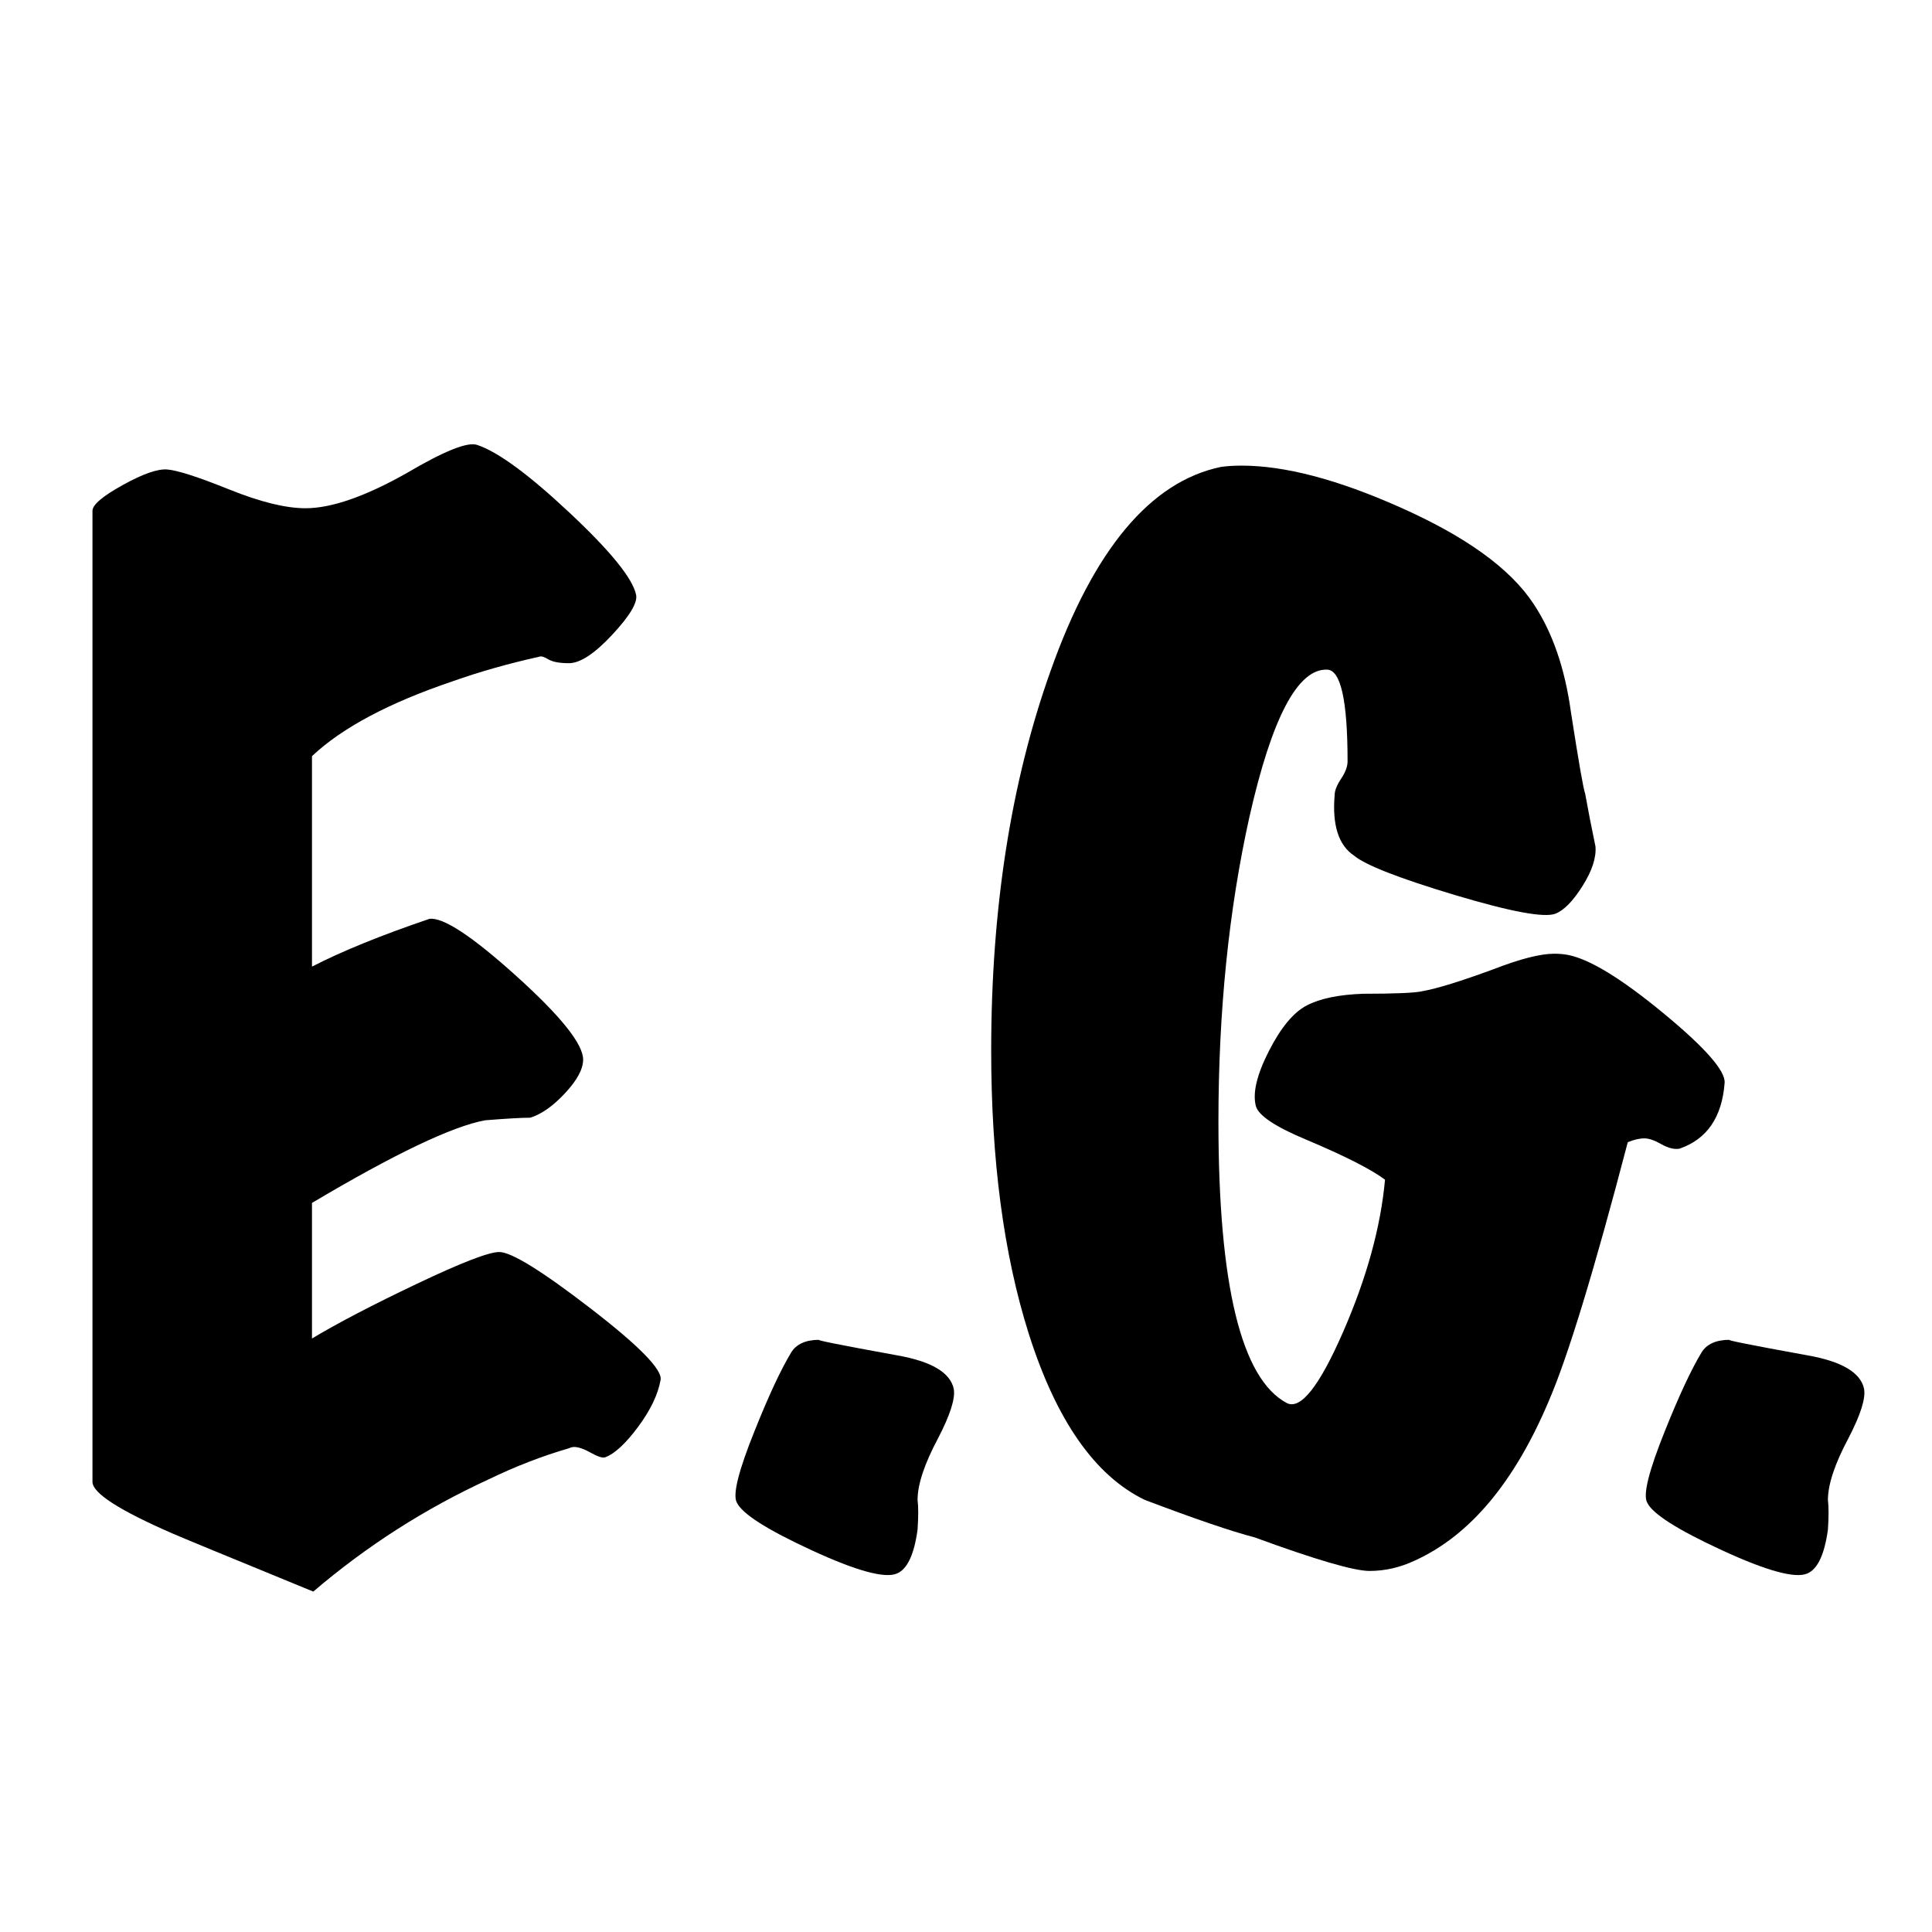
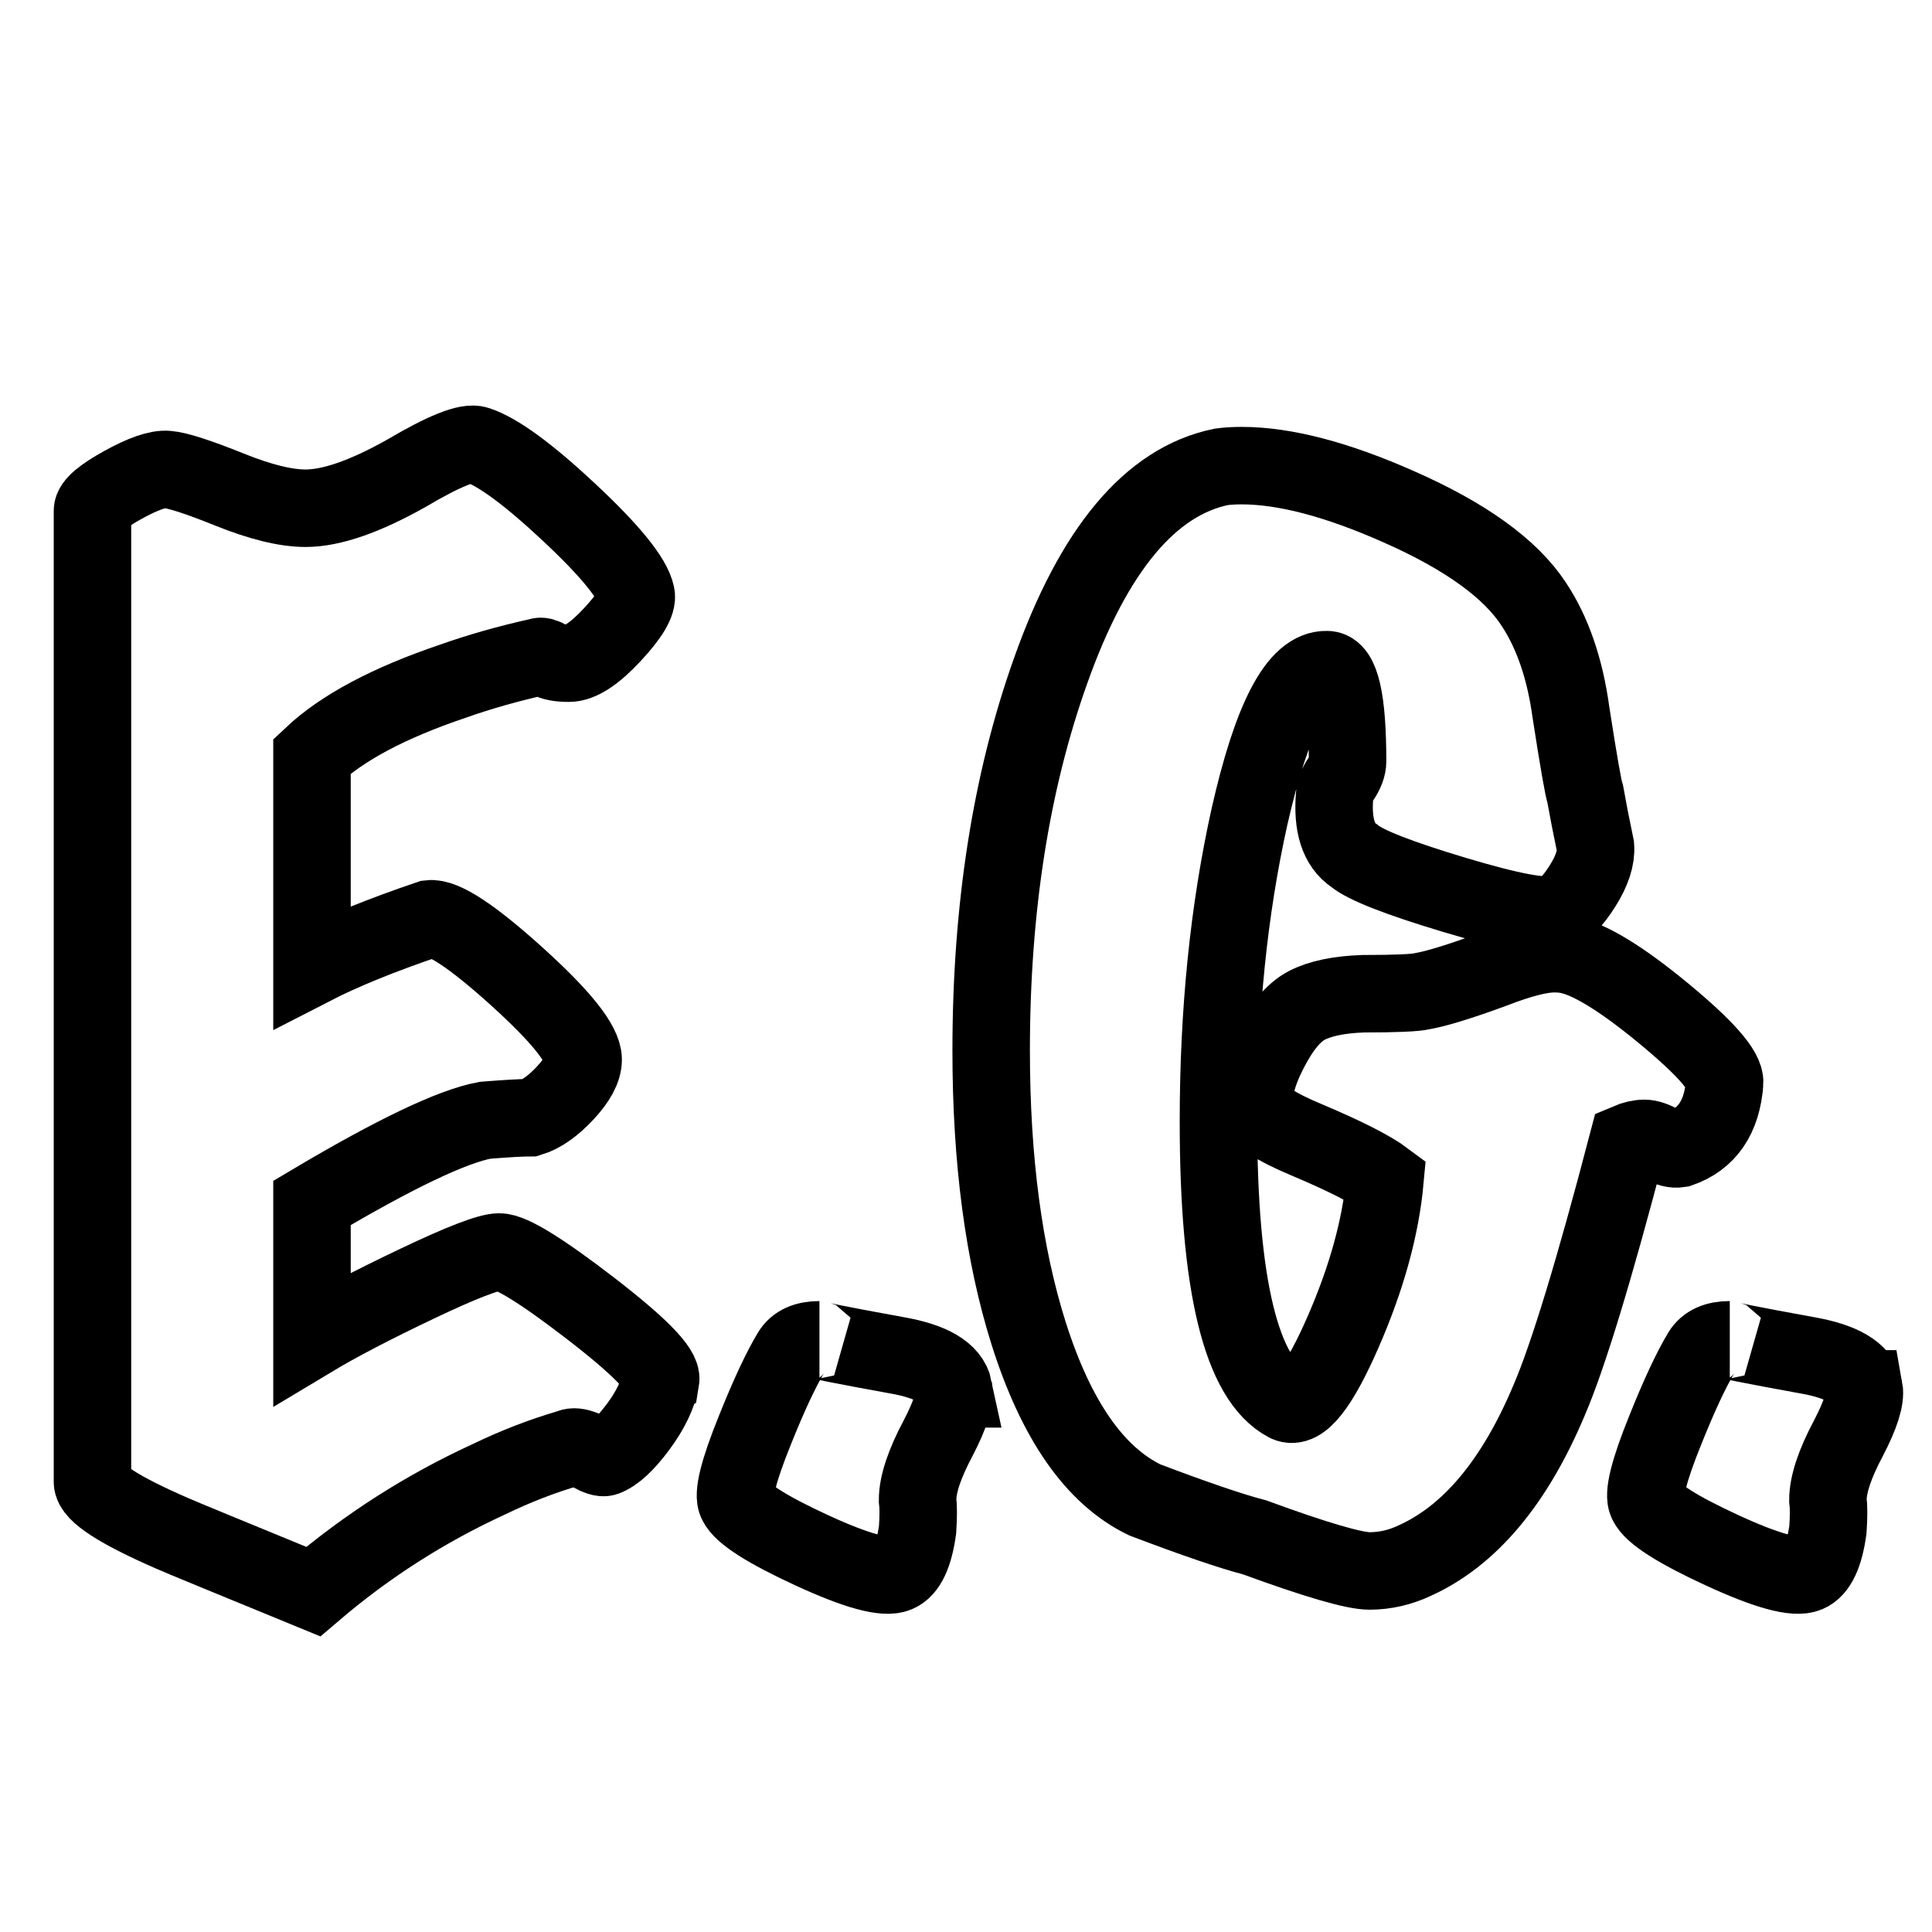
- <svg xmlns="http://www.w3.org/2000/svg" xmlns:ns1="http://vectornator.io" height="100%" stroke-miterlimit="10" style="fill-rule:nonzero;clip-rule:evenodd;stroke-linecap:round;stroke-linejoin:round;" version="1.1" viewBox="0 0 74.4 74.4" width="100%" xml:space="preserve">
-   <defs />
+ <svg xmlns="http://www.w3.org/2000/svg" xmlns:ns1="http://vectornator.io" id="Layer_1" version="1.1" viewBox="0 0 1920 1920">
+   <defs>
+     <style>
+       .st0 {
+         fill: none;
+         stroke: #000;
+         stroke-miterlimit: 10;
+         stroke-width: 77px;
+       }
+     </style>
+   </defs>
  <g id="Untitled" ns1:layerName="Untitled">
-     <g opacity="1" ns1:layerName="g">
-       <path d="M25.44 53.136C25.34 53.7 25.05 54.305 24.57 54.951C24.089 55.598 23.666 55.987 23.302 56.12C23.202 56.153 23.02 56.095 22.755 55.946C22.489 55.797 22.274 55.722 22.108 55.722C22.042 55.722 21.976 55.739 21.909 55.772C20.882 56.07 19.854 56.468 18.826 56.965C16.373 58.092 14.119 59.534 12.064 61.291C8.749 59.932 6.942 59.186 6.644 59.054C4.588 58.159 3.561 57.496 3.561 57.065L3.561 19.671C3.561 19.439 3.95 19.108 4.729 18.677C5.508 18.246 6.08 18.047 6.445 18.08C6.843 18.113 7.638 18.37 8.832 18.851C10.025 19.331 11.003 19.572 11.765 19.572C12.76 19.572 14.053 19.124 15.644 18.229C17.103 17.367 18.014 17.003 18.379 17.135C19.174 17.4 20.36 18.27 21.934 19.746C23.509 21.221 24.363 22.273 24.495 22.903C24.561 23.202 24.255 23.715 23.575 24.445C22.896 25.174 22.34 25.539 21.909 25.539C21.545 25.539 21.279 25.489 21.114 25.39C20.948 25.29 20.832 25.257 20.766 25.29C19.572 25.555 18.462 25.87 17.434 26.235C14.981 27.064 13.174 28.025 12.014 29.119L12.014 37.224C13.174 36.627 14.683 36.014 16.539 35.384C17.069 35.318 18.188 36.056 19.895 37.597C21.603 39.139 22.456 40.208 22.456 40.804C22.456 41.169 22.224 41.6 21.76 42.097C21.296 42.595 20.849 42.91 20.418 43.042C20.086 43.042 19.506 43.075 18.677 43.142C17.418 43.374 15.196 44.434 12.014 46.324L12.014 51.545C13.008 50.949 14.359 50.244 16.067 49.432C17.774 48.62 18.826 48.214 19.224 48.214C19.688 48.214 20.857 48.935 22.73 50.377C24.603 51.819 25.506 52.739 25.44 53.136Z" fill="#000000" fill-rule="nonzero" opacity="1" stroke="none" ns1:layerName="path" />
-       <path d="M36.728 53.484C36.794 53.849 36.595 54.479 36.131 55.374C35.6 56.369 35.335 57.164 35.335 57.761C35.368 58.026 35.368 58.407 35.335 58.905C35.203 59.866 34.938 60.429 34.54 60.595C34.076 60.794 32.982 60.496 31.258 59.7C29.534 58.905 28.573 58.291 28.374 57.86C28.208 57.562 28.44 56.634 29.07 55.076C29.6 53.75 30.064 52.755 30.462 52.092C30.661 51.761 31.026 51.595 31.556 51.595C31.357 51.595 32.352 51.794 34.54 52.192C35.866 52.424 36.595 52.855 36.728 53.484Z" fill="#000000" fill-rule="nonzero" opacity="1" stroke="none" ns1:layerName="path" />
-       <path d="M66.414 41.7C66.314 43.026 65.734 43.871 64.673 44.236C64.475 44.269 64.242 44.211 63.977 44.062C63.712 43.912 63.497 43.838 63.331 43.838C63.132 43.838 62.916 43.888 62.684 43.987C61.392 48.926 60.38 52.241 59.651 53.932C58.325 57.081 56.601 59.137 54.48 60.098C53.916 60.363 53.336 60.496 52.739 60.496C52.142 60.496 50.667 60.065 48.314 59.203C47.419 58.971 46.01 58.49 44.087 57.761C42.164 56.833 40.672 54.694 39.612 51.346C38.65 48.297 38.17 44.666 38.17 40.456C38.17 34.987 38.932 30.113 40.457 25.837C42.114 21.163 44.303 18.544 47.021 17.98C47.253 17.947 47.518 17.931 47.816 17.931C49.474 17.931 51.496 18.461 53.883 19.522C56.435 20.649 58.159 21.892 59.054 23.251C59.784 24.345 60.264 25.738 60.496 27.428C60.795 29.351 60.977 30.395 61.043 30.561C61.143 31.125 61.276 31.804 61.441 32.6C61.474 33.031 61.309 33.536 60.944 34.116C60.579 34.697 60.231 35.053 59.9 35.185C59.469 35.351 58.176 35.111 56.021 34.465C53.866 33.818 52.574 33.312 52.142 32.948C51.546 32.55 51.297 31.771 51.397 30.611C51.397 30.445 51.48 30.238 51.645 29.989C51.811 29.741 51.894 29.517 51.894 29.318C51.894 26.964 51.629 25.787 51.098 25.787C49.971 25.754 48.977 27.644 48.115 31.456C47.319 35.036 46.921 38.948 46.921 43.191C46.921 49.49 47.8 53.103 49.557 54.032C50.087 54.297 50.808 53.385 51.72 51.297C52.632 49.208 53.17 47.252 53.336 45.429C52.806 45.031 51.794 44.517 50.303 43.888C49.109 43.39 48.463 42.959 48.363 42.595C48.231 42.097 48.397 41.393 48.861 40.481C49.325 39.57 49.814 38.981 50.328 38.716C50.841 38.451 51.562 38.302 52.491 38.269C53.75 38.269 54.513 38.235 54.778 38.169C55.342 38.07 56.253 37.788 57.513 37.324C58.541 36.926 59.32 36.727 59.85 36.727C60.049 36.727 60.231 36.743 60.397 36.777C61.226 36.942 62.444 37.688 64.052 39.014C65.66 40.34 66.447 41.235 66.414 41.7Z" fill="#000000" fill-rule="nonzero" opacity="1" stroke="none" ns1:layerName="path" />
-       <path d="M71.784 53.484C71.85 53.849 71.652 54.479 71.188 55.374C70.657 56.369 70.392 57.164 70.392 57.761C70.425 58.026 70.425 58.407 70.392 58.905C70.259 59.866 69.994 60.429 69.596 60.595C69.132 60.794 68.038 60.496 66.314 59.7C64.591 58.905 63.629 58.291 63.43 57.86C63.264 57.562 63.497 56.634 64.126 55.076C64.657 53.75 65.121 52.755 65.519 52.092C65.718 51.761 66.082 51.595 66.613 51.595C66.414 51.595 67.408 51.794 69.596 52.192C70.922 52.424 71.652 52.855 71.784 53.484Z" fill="#000000" fill-rule="nonzero" opacity="1" stroke="none" ns1:layerName="path" />
+     <g ns1:layerName="g">
+       <path class="st0" d="M656.51,1371.26c-2.57,14.54-10.05,30.16-22.46,46.84s-23.31,26.74-32.72,30.16c-2.57.85-7.27-.64-14.12-4.49s-12.41-5.77-16.68-5.77c-1.71,0-3.42.43-5.13,1.28-26.52,7.7-53.04,17.96-79.56,30.8-63.31,29.09-121.48,66.3-174.52,111.64-85.55-35.07-132.17-54.32-139.87-57.74-53.04-23.1-79.56-40.21-79.56-51.33V507.64c0-5.99,10.05-14.54,30.16-25.66,20.1-11.12,34.86-16.26,44.27-15.4,10.27.85,30.8,7.48,61.6,19.89,30.8,12.41,56.04,18.61,75.71,18.61,25.67,0,59.03-11.55,100.09-34.65,37.64-22.25,61.17-31.65,70.58-28.23,20.53,6.84,51.11,29.3,91.75,67.37,40.64,38.07,62.67,65.23,66.09,81.48,1.71,7.7-6.2,20.96-23.74,39.78-17.54,18.82-31.87,28.23-42.99,28.23-9.41,0-16.26-1.28-20.53-3.85-4.28-2.57-7.27-3.42-8.98-2.57-30.8,6.84-59.46,14.97-85.98,24.38-63.31,21.39-109.93,46.2-139.87,74.43v209.17c29.94-15.4,68.87-31.23,116.77-47.48,13.69-1.71,42.56,17.32,86.62,57.1,44.06,39.78,66.09,67.37,66.09,82.77,0,9.41-5.99,20.53-17.97,33.36-11.98,12.83-23.53,20.96-34.65,24.38-8.55,0-23.53.86-44.91,2.57-32.51,5.99-89.83,33.36-171.95,82.13v134.74c25.66-15.4,60.53-33.58,104.58-54.54,44.06-20.96,71.22-31.44,81.49-31.44,11.98,0,42.13,18.61,90.47,55.82,48.34,37.22,71.65,60.95,69.94,71.22Z" ns1:layerName="path" />
+       <path class="st0" d="M947.81,1380.25c1.71,9.41-3.42,25.66-15.4,48.76-13.69,25.66-20.53,46.2-20.53,61.59.85,6.84.85,16.68,0,29.51-3.42,24.81-10.27,39.35-20.53,43.63-11.98,5.13-40.21-2.57-84.69-23.1-44.49-20.53-69.3-36.36-74.43-47.48-4.28-7.7,1.71-31.65,17.97-71.86,13.69-34.22,25.66-59.88,35.93-76.99,5.13-8.55,14.54-12.83,28.23-12.83-5.13,0,20.53,5.13,77,15.4,34.22,5.99,53.04,17.11,56.46,33.37Z" ns1:layerName="path" />
+       <path class="st0" d="M1713.9,1076.12c-2.57,34.22-17.54,56.04-44.91,65.45-5.13.86-11.12-.64-17.97-4.49-6.84-3.85-12.4-5.78-16.68-5.78-5.13,0-10.69,1.29-16.68,3.85-33.37,127.47-59.46,213.02-78.28,256.65-34.22,81.27-78.7,134.31-133.46,159.12-14.54,6.84-29.51,10.27-44.91,10.27s-53.47-11.12-114.21-33.37c-23.1-5.99-59.46-18.39-109.08-37.21-49.62-23.95-88.12-79.13-115.49-165.54-24.81-78.7-37.22-172.38-37.22-281.03,0-141.16,19.68-266.91,59.03-377.27,42.77-120.62,99.24-188.21,169.39-202.75,5.99-.85,12.83-1.28,20.53-1.28,42.77,0,94.96,13.69,156.55,41.06,65.87,29.09,110.36,61.17,133.46,96.24,18.82,28.23,31.23,64.16,37.21,107.79,7.7,49.62,12.41,76.57,14.12,80.84,2.57,14.54,5.99,32.08,10.27,52.61.86,11.12-3.42,24.17-12.83,39.14-9.41,14.97-18.39,24.17-26.95,27.59-11.12,4.28-44.49-1.93-100.09-18.61-55.61-16.68-88.97-29.73-100.09-39.14-15.4-10.27-21.81-30.37-19.25-60.31,0-4.28,2.14-9.62,6.42-16.04,4.28-6.42,6.42-12.19,6.42-17.32,0-60.74-6.84-91.11-20.53-91.11-29.09-.85-54.75,47.91-76.99,146.29-20.53,92.39-30.8,193.34-30.8,302.84,0,162.54,22.67,255.79,68.01,279.75,13.69,6.84,32.29-16.68,55.82-70.58,23.53-53.9,37.43-104.37,41.71-151.42-13.69-10.27-39.78-23.53-78.28-39.78-30.8-12.83-47.48-23.96-50.05-33.37-3.42-12.83.86-31.01,12.83-54.54,11.98-23.53,24.59-38.71,37.86-45.56,13.26-6.84,31.87-10.69,55.82-11.55,32.51,0,52.19-.86,59.03-2.57,14.54-2.57,38.07-9.84,70.58-21.81,26.52-10.27,46.62-15.4,60.31-15.4,5.13,0,9.84.43,14.12,1.28,21.39,4.28,52.83,23.53,94.32,57.74,41.49,34.22,61.81,57.32,60.95,69.3Z" ns1:layerName="path" />
+       <path class="st0" d="M1852.5,1380.25c1.71,9.41-3.42,25.66-15.4,48.76-13.69,25.66-20.53,46.2-20.53,61.59.86,6.84.86,16.68,0,29.51-3.42,24.81-10.27,39.35-20.53,43.63-11.98,5.13-40.21-2.57-84.69-23.1-44.49-20.53-69.29-36.36-74.43-47.48-4.28-7.7,1.71-31.65,17.96-71.86,13.69-34.22,25.66-59.88,35.93-76.99,5.13-8.55,14.54-12.83,28.23-12.83-5.13,0,20.53,5.13,76.99,15.4,34.22,5.99,53.04,17.11,56.46,33.37Z" ns1:layerName="path" />
    </g>
  </g>
</svg>
